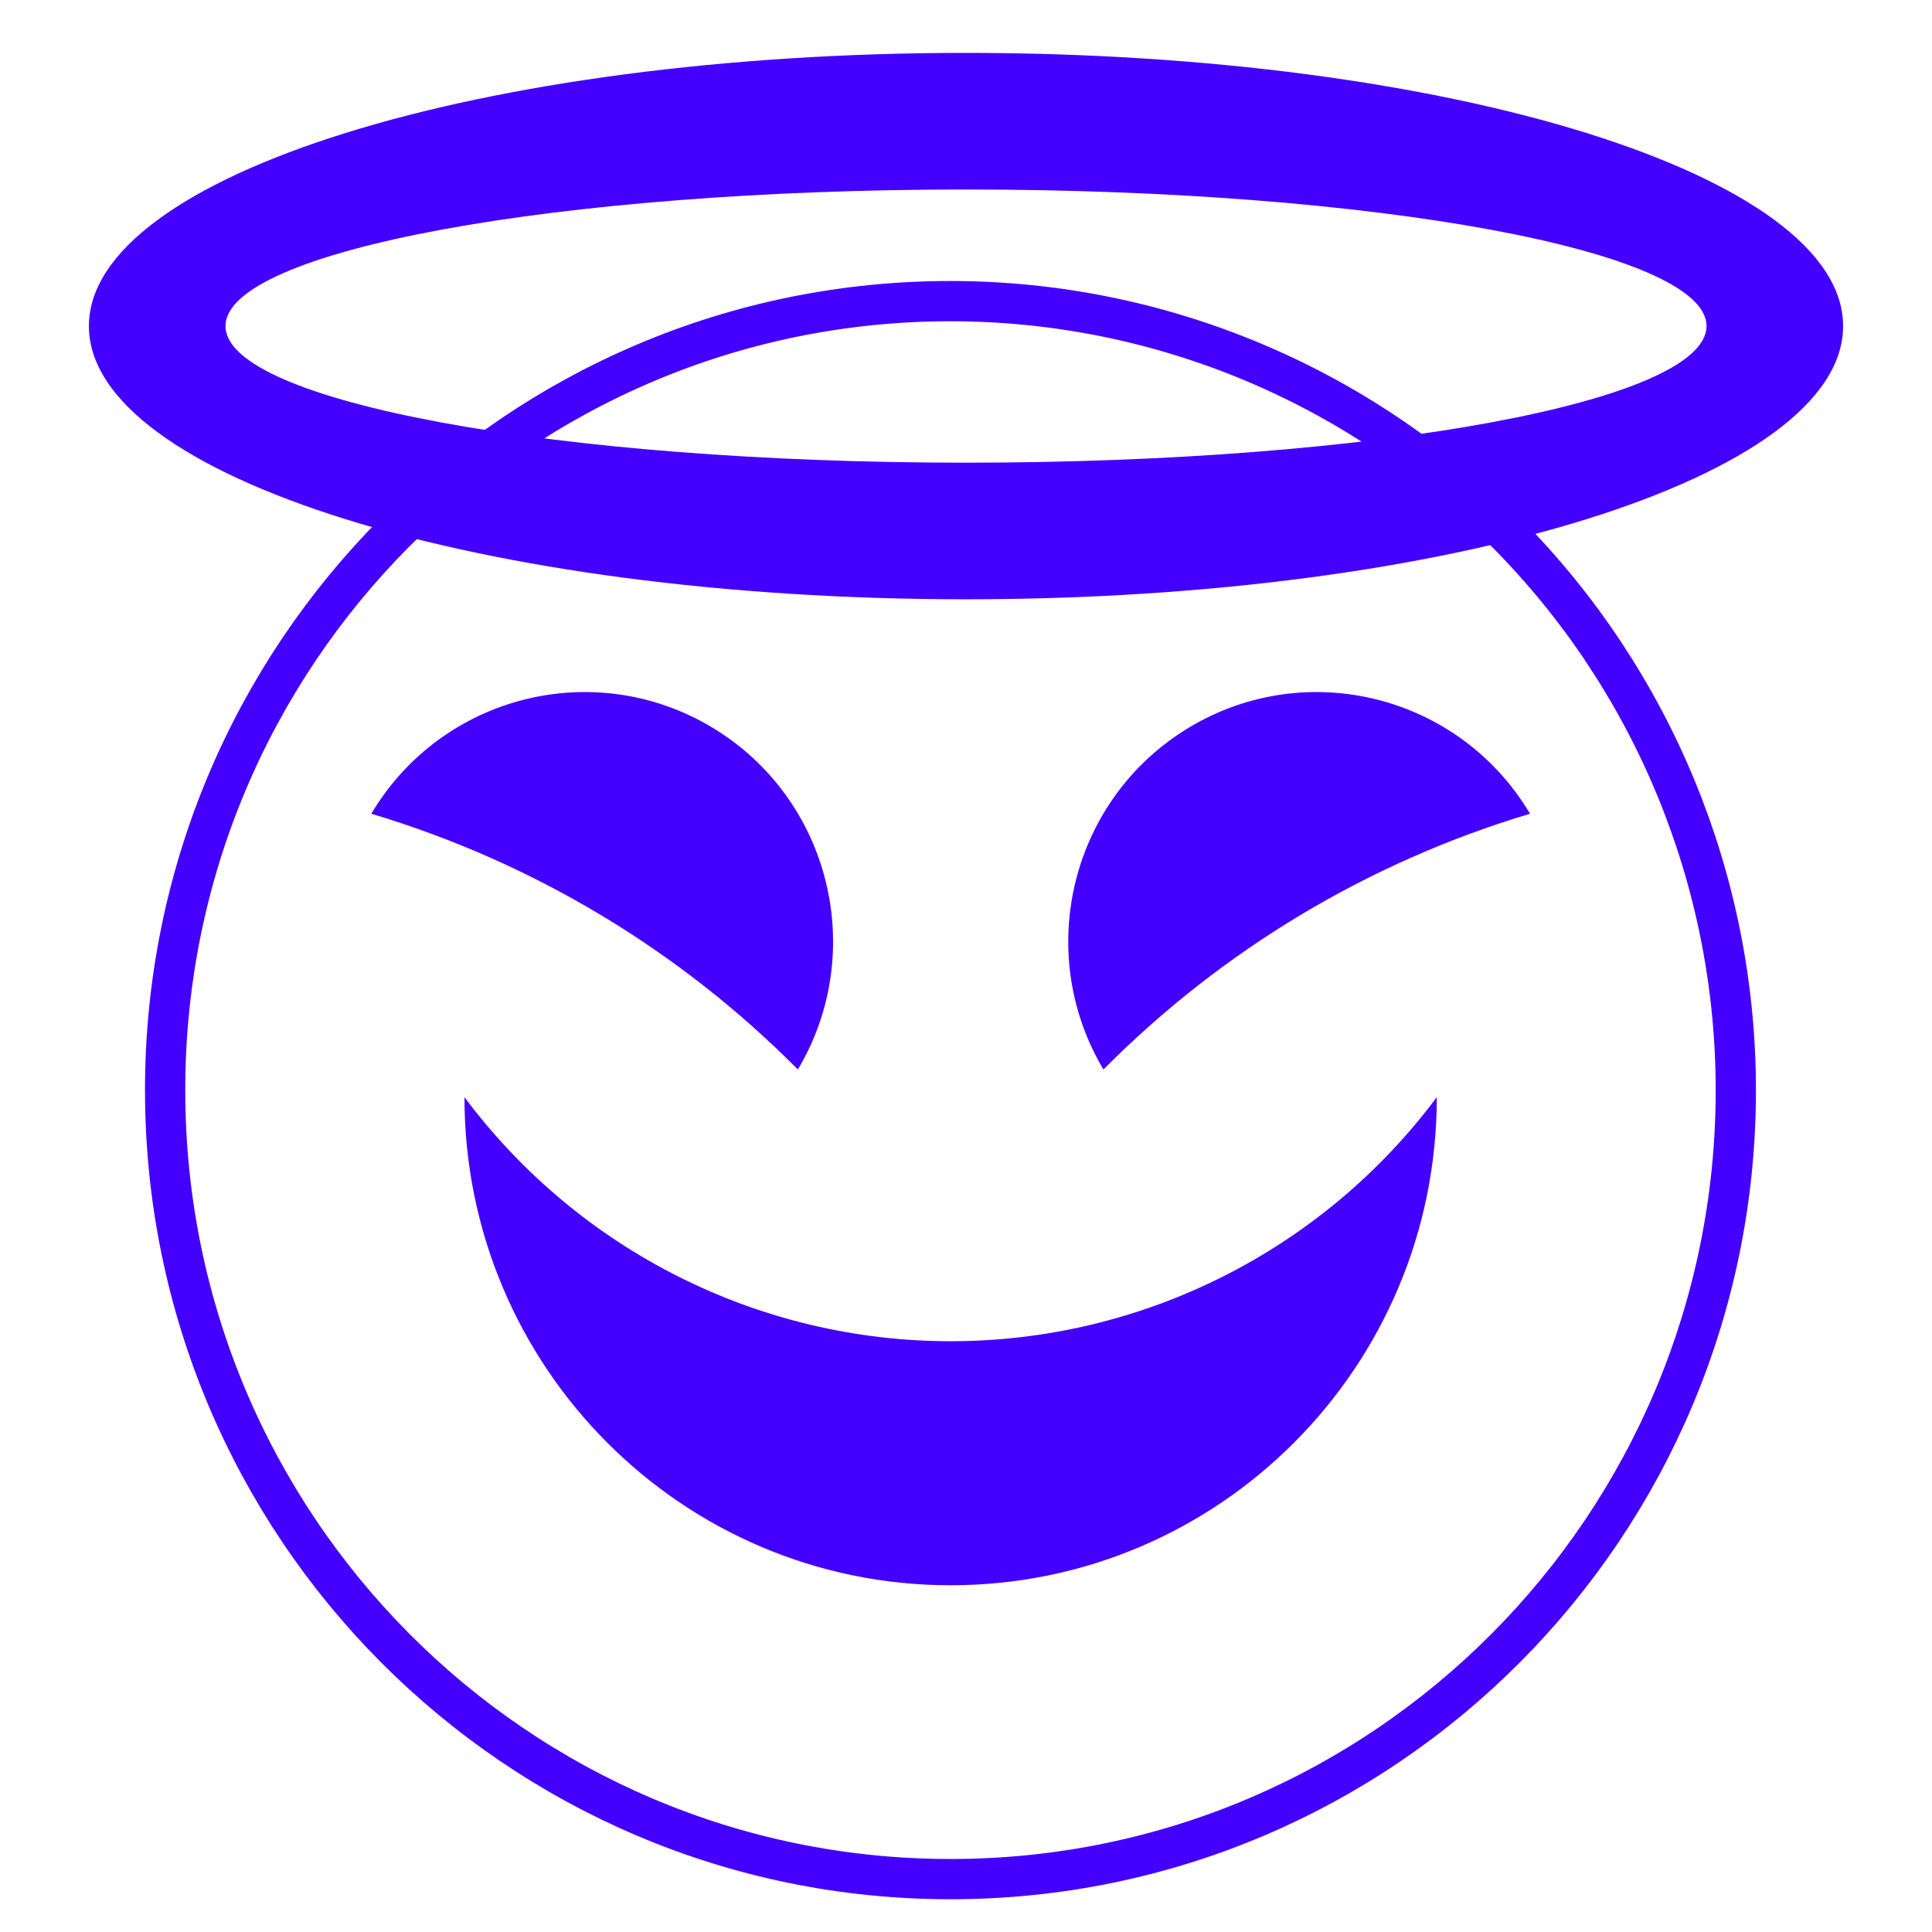
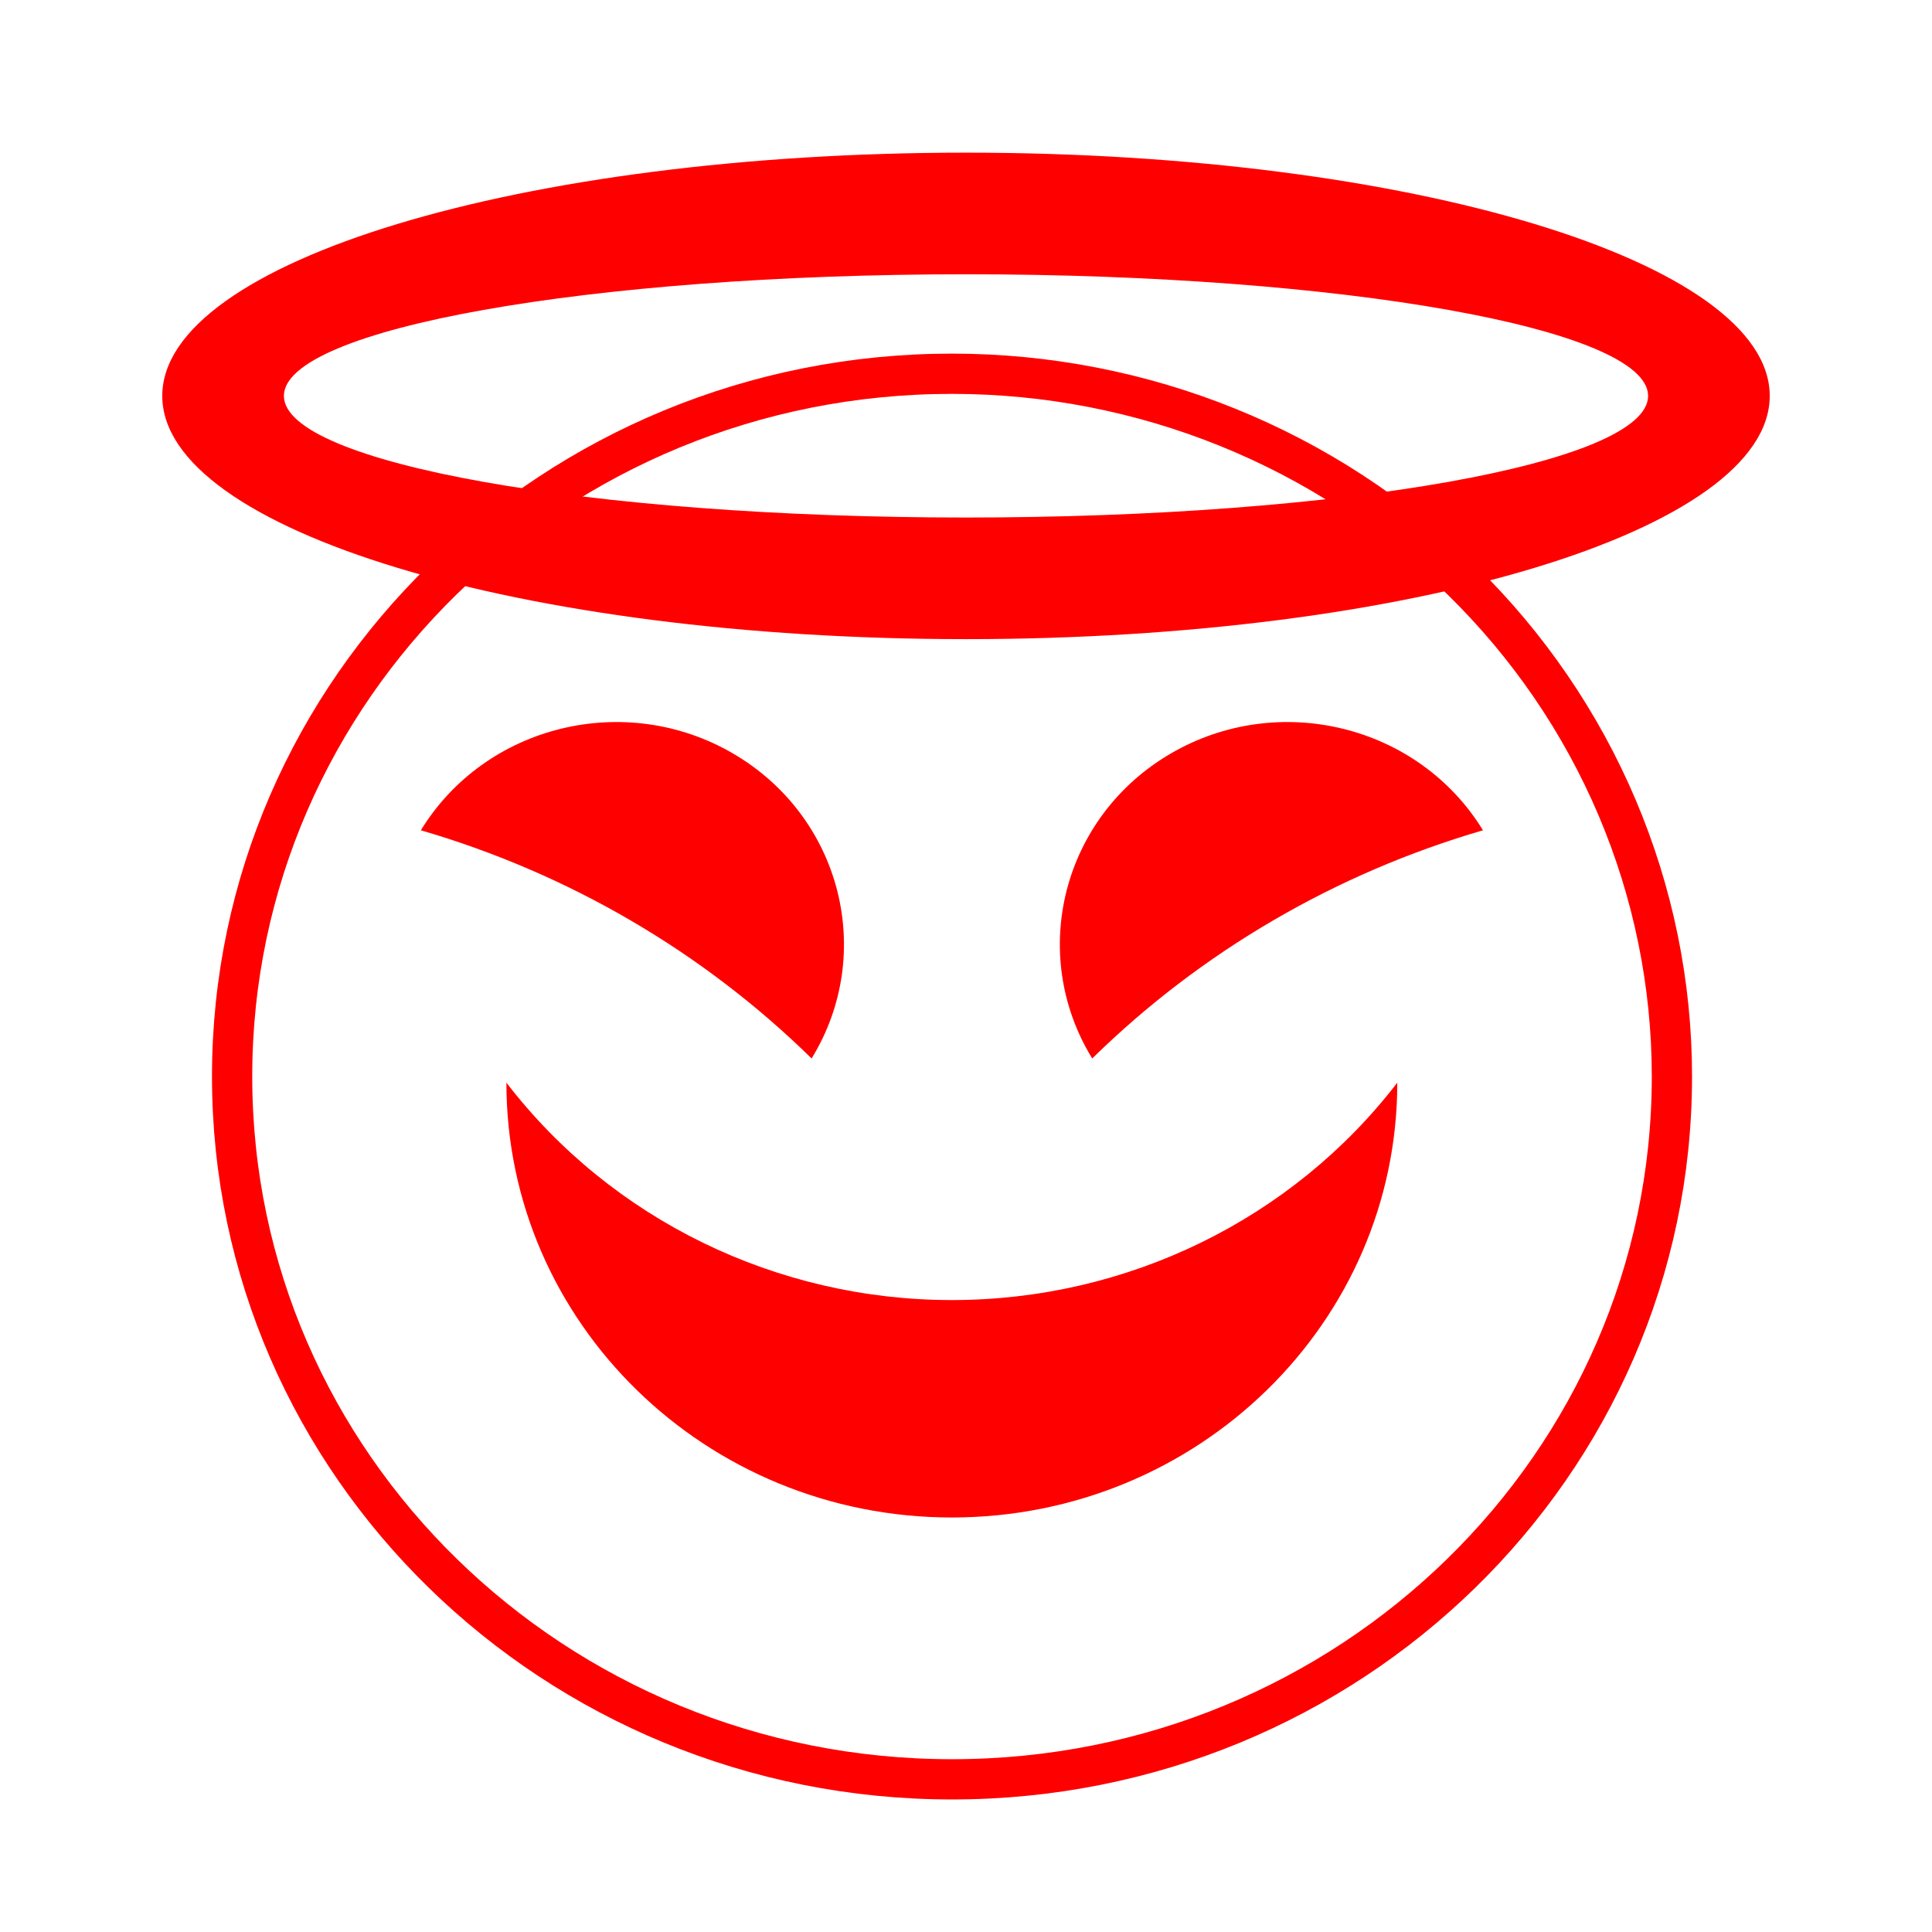
<svg xmlns="http://www.w3.org/2000/svg" version="1.1" viewBox="0.0 0.0 192.0 192.0" fill="none" stroke="none" stroke-linecap="square" stroke-miterlimit="10">
  <clipPath id="p.0">
    <path d="m0 0l192.0 0l0 192.0l-192.0 0l0 -192.0z" clip-rule="nonzero" />
  </clipPath>
  <g clip-path="url(#p.0)">
    <path fill="#000000" fill-opacity="0.0" d="m0 0l192.0 0l0 192.0l-192.0 0z" fill-rule="evenodd" />
-     <path fill="#000000" fill-opacity="0.0" d="m16.409 108.335l0 0c0 -43.304 34.943 -78.409 78.047 -78.409l0 0c20.699 0 40.551 8.261 55.188 22.966c14.637 14.705 22.86 34.648 22.86 55.444l0 0c0 43.304 -34.943 78.409 -78.047 78.409l0 0c-43.104 0 -78.047 -35.105 -78.047 -78.409z" fill-rule="evenodd" />
-     <path stroke="#4400ff" stroke-width="4.0" stroke-linejoin="round" stroke-linecap="butt" d="m16.409 108.335l0 0c0 -43.304 34.943 -78.409 78.047 -78.409l0 0c20.699 0 40.551 8.261 55.188 22.966c14.637 14.705 22.86 34.648 22.86 55.444l0 0c0 43.304 -34.943 78.409 -78.047 78.409l0 0c-43.104 0 -78.047 -35.105 -78.047 -78.409z" fill-rule="evenodd" />
-     <path fill="#4400ff" d="m109.658 106.285l0 0c-6.993 -11.759 -3.171 -26.981 8.535 -34.0c11.707 -7.019 26.866 -3.176 33.858 8.583l0 0c-16.021 4.792 -30.594 13.529 -42.394 25.417z" fill-rule="evenodd" />
-     <path fill="#4400ff" d="m79.293 106.285l0 0c6.993 -11.759 3.171 -26.981 -8.535 -34.0c-11.707 -7.019 -26.866 -3.176 -33.858 8.583l0 0c16.021 4.792 30.594 13.529 42.394 25.417z" fill-rule="evenodd" />
-     <path fill="#4400ff" d="m142.788 109.037l0 0c0 26.788 -21.631 48.504 -48.315 48.504c-26.684 0 -48.315 -21.716 -48.315 -48.504l0 0c11.406 15.267 29.306 24.252 48.315 24.252c19.009 0 36.909 -8.985 48.315 -24.252z" fill-rule="evenodd" />
-     <path fill="#4400ff" d="m8.835 32.406l0 0c0 -14.994 39.025 -27.15 87.165 -27.15l0 0c48.14 0 87.165 12.155 87.165 27.15l0 0c0 14.994 -39.025 27.15 -87.165 27.15l0 0c-48.14 0 -87.165 -12.155 -87.165 -27.15zm13.575 0l0 0c0 7.497 32.948 13.575 73.591 13.575c40.643 0 73.591 -6.078 73.591 -13.575c0 -7.497 -32.948 -13.575 -73.591 -13.575l0 0c-40.643 0 -73.591 6.078 -73.591 13.575z" fill-rule="evenodd" />
+     <path fill="#000000" fill-opacity="0.0" d="m23.066 106.986l0 0c0 -38.573 32.031 -69.843 71.543 -69.843l0 0c18.974 0 37.172 7.358 50.589 20.456c13.417 13.098 20.955 30.863 20.955 49.386l0 0c0 38.573 -32.031 69.843 -71.543 69.843l0 0c-39.512 0 -71.543 -31.27 -71.543 -69.843z" fill-rule="evenodd" />
+     <path stroke="#ff0000" stroke-width="4.0" stroke-linejoin="round" stroke-linecap="butt" d="m23.066 106.986l0 0c0 -38.573 32.031 -69.843 71.543 -69.843l0 0c18.974 0 37.172 7.358 50.589 20.456c13.417 13.098 20.955 30.863 20.955 49.386l0 0c0 38.573 -32.031 69.843 -71.543 69.843l0 0c-39.512 0 -71.543 -31.27 -71.543 -69.843z" fill-rule="evenodd" />
+     <path fill="#ff0000" d="m108.543 105.19l0 0c-6.419 -10.472 -2.929 -24.037 7.795 -30.299c10.724 -6.262 24.621 -2.85 31.039 7.622l0 0c-14.68 4.281 -28.029 12.076 -38.835 22.677z" fill-rule="evenodd" />
+     <path fill="#ff0000" d="m80.657 105.19l0 0c6.419 -10.472 2.929 -24.037 -7.795 -30.299c-10.724 -6.262 -24.621 -2.85 -31.039 7.622l0 0c14.68 4.281 28.029 12.076 38.835 22.677z" fill-rule="evenodd" />
+     <path fill="#ff0000" d="m138.861 107.593l0 0c0 23.866 -19.819 43.213 -44.268 43.213c-24.448 0 -44.268 -19.347 -44.268 -43.213l0 0c10.45 13.601 26.851 21.606 44.268 21.606c17.417 0 33.818 -8.005 44.268 -21.606z" fill-rule="evenodd" />
+     <path fill="#ff0000" d="m16.126 39.344l0 0c0 -13.351 35.761 -24.173 79.874 -24.173l0 0c44.113 0 79.874 10.823 79.874 24.173l0 0c0 13.351 -35.761 24.173 -79.874 24.173l0 0c-44.113 0 -79.874 -10.823 -79.874 -24.173zm12.087 0l0 0c0 6.675 30.349 12.087 67.787 12.087c37.438 0 67.787 -5.411 67.787 -12.087c0 -6.675 -30.349 -12.087 -67.787 -12.087l0 0c-37.438 0 -67.787 5.411 -67.787 12.087z" fill-rule="evenodd" />
  </g>
</svg>
